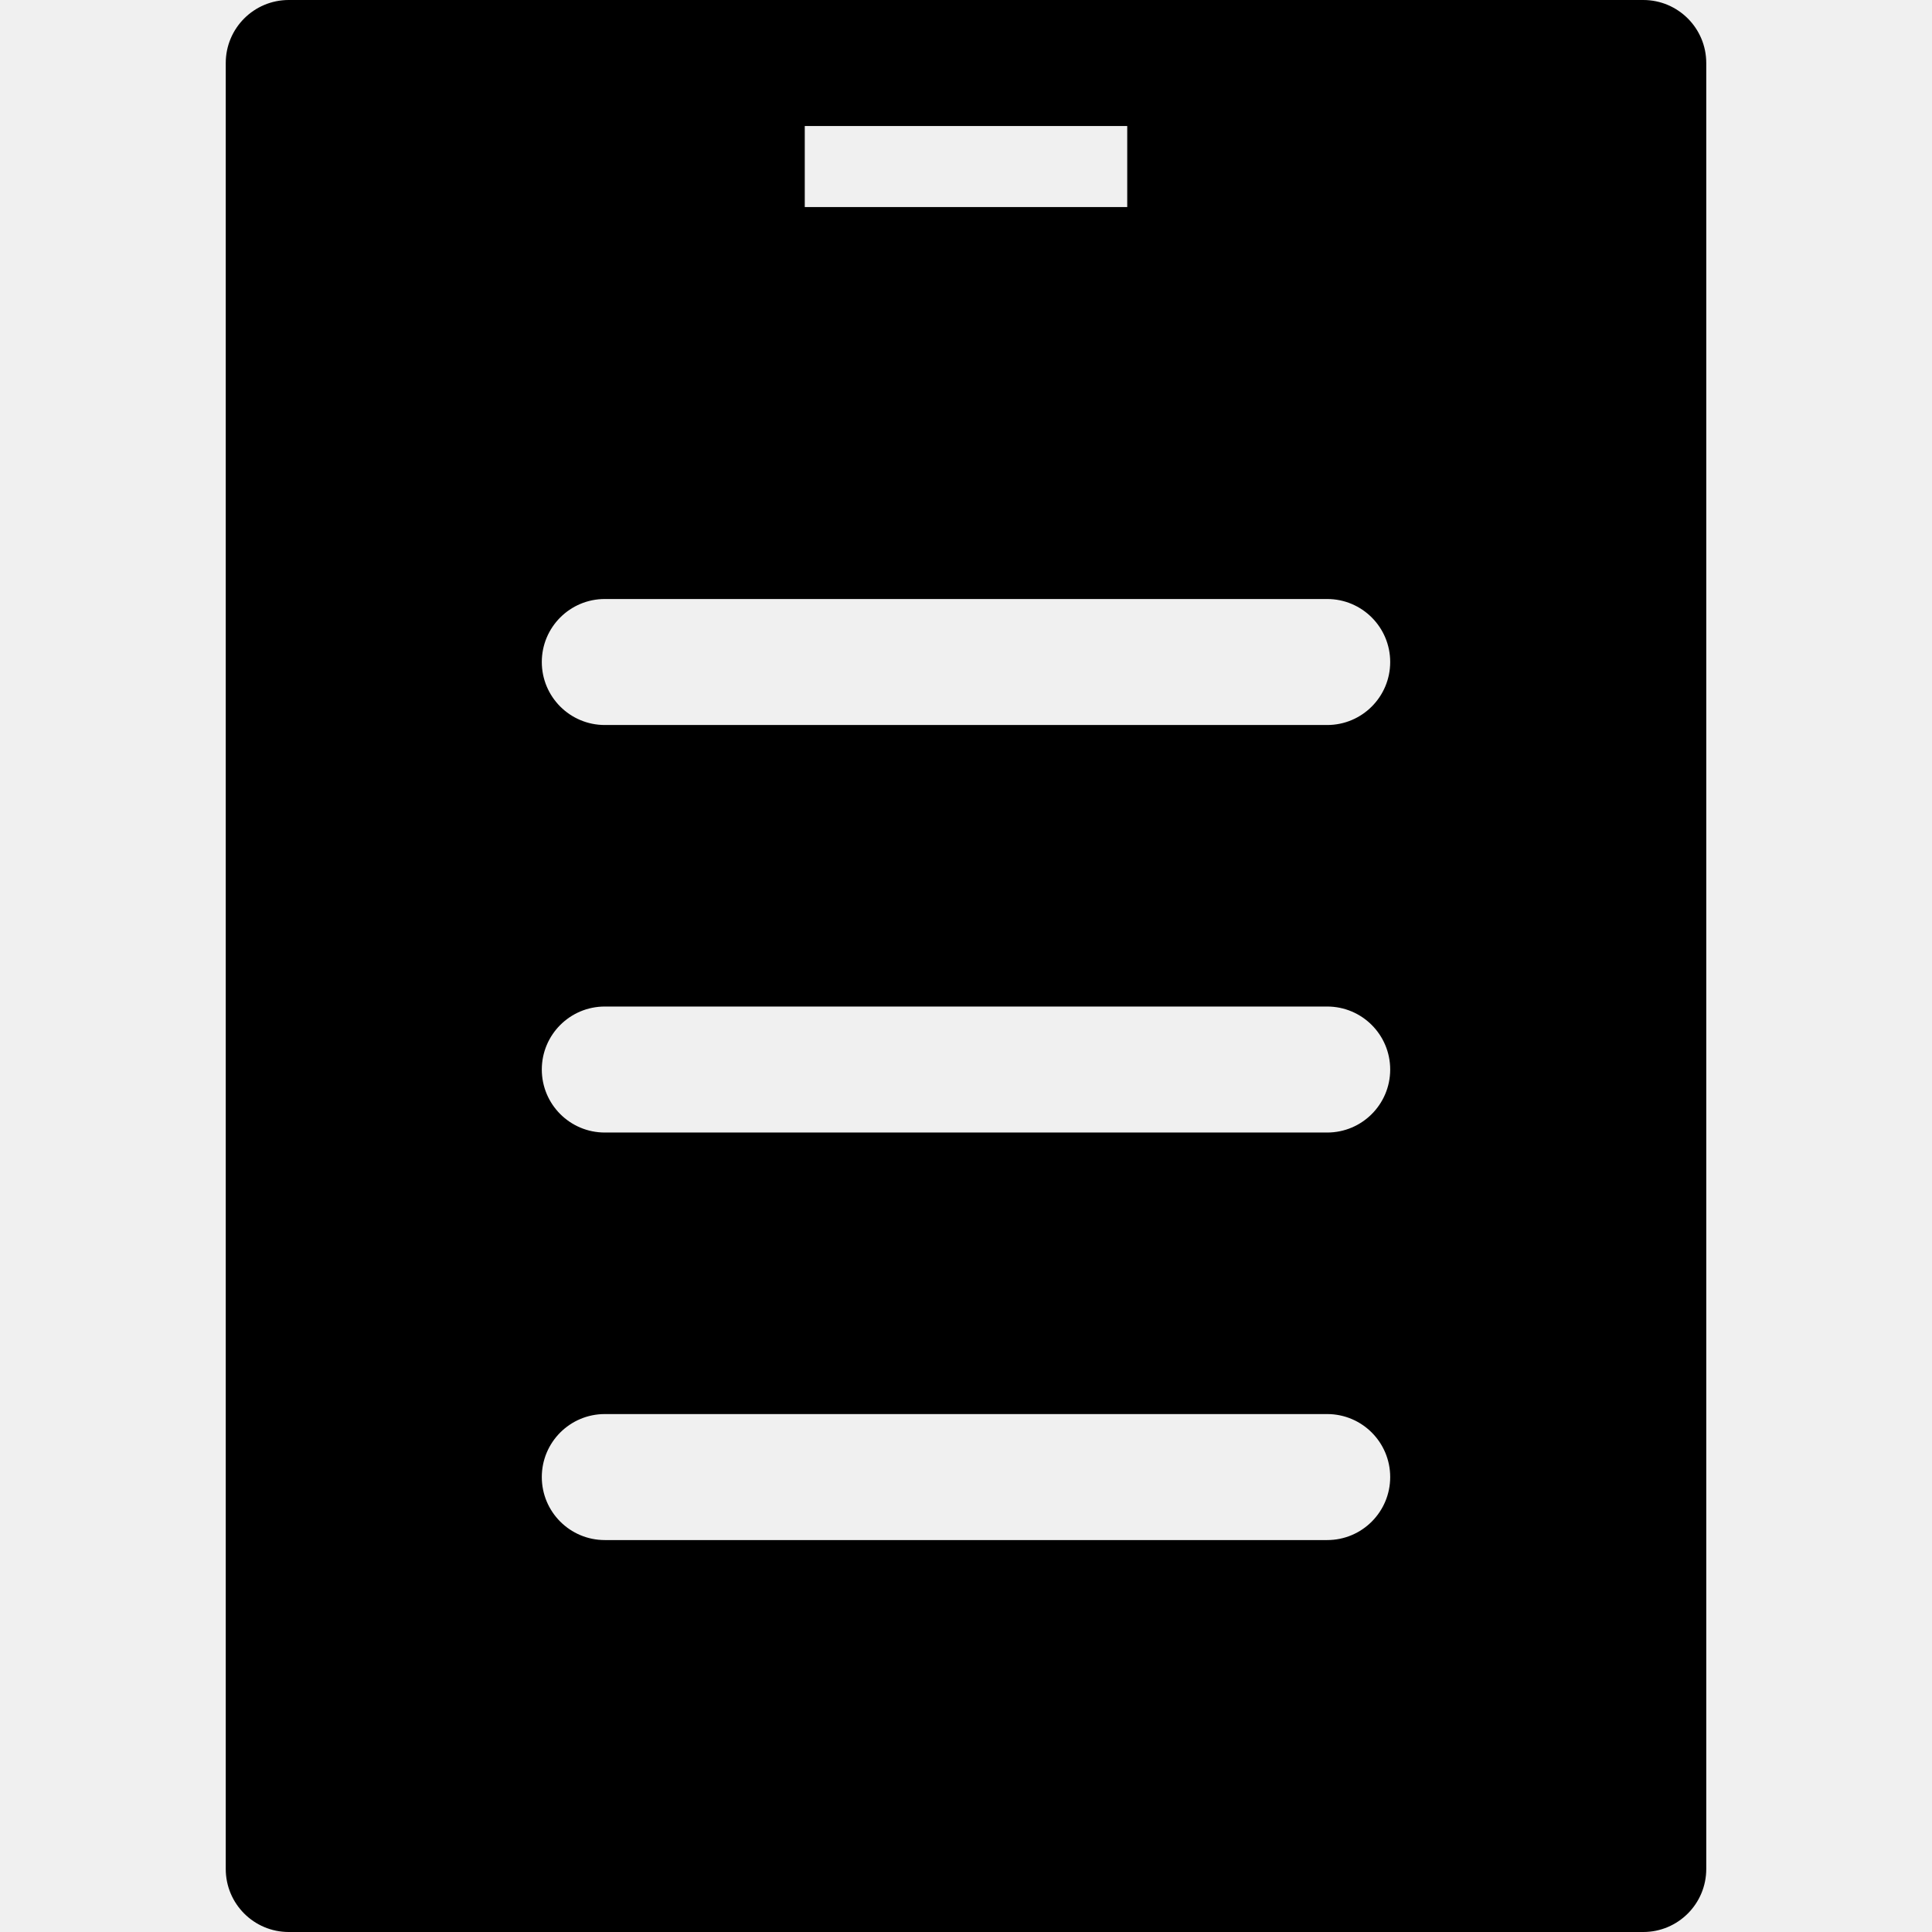
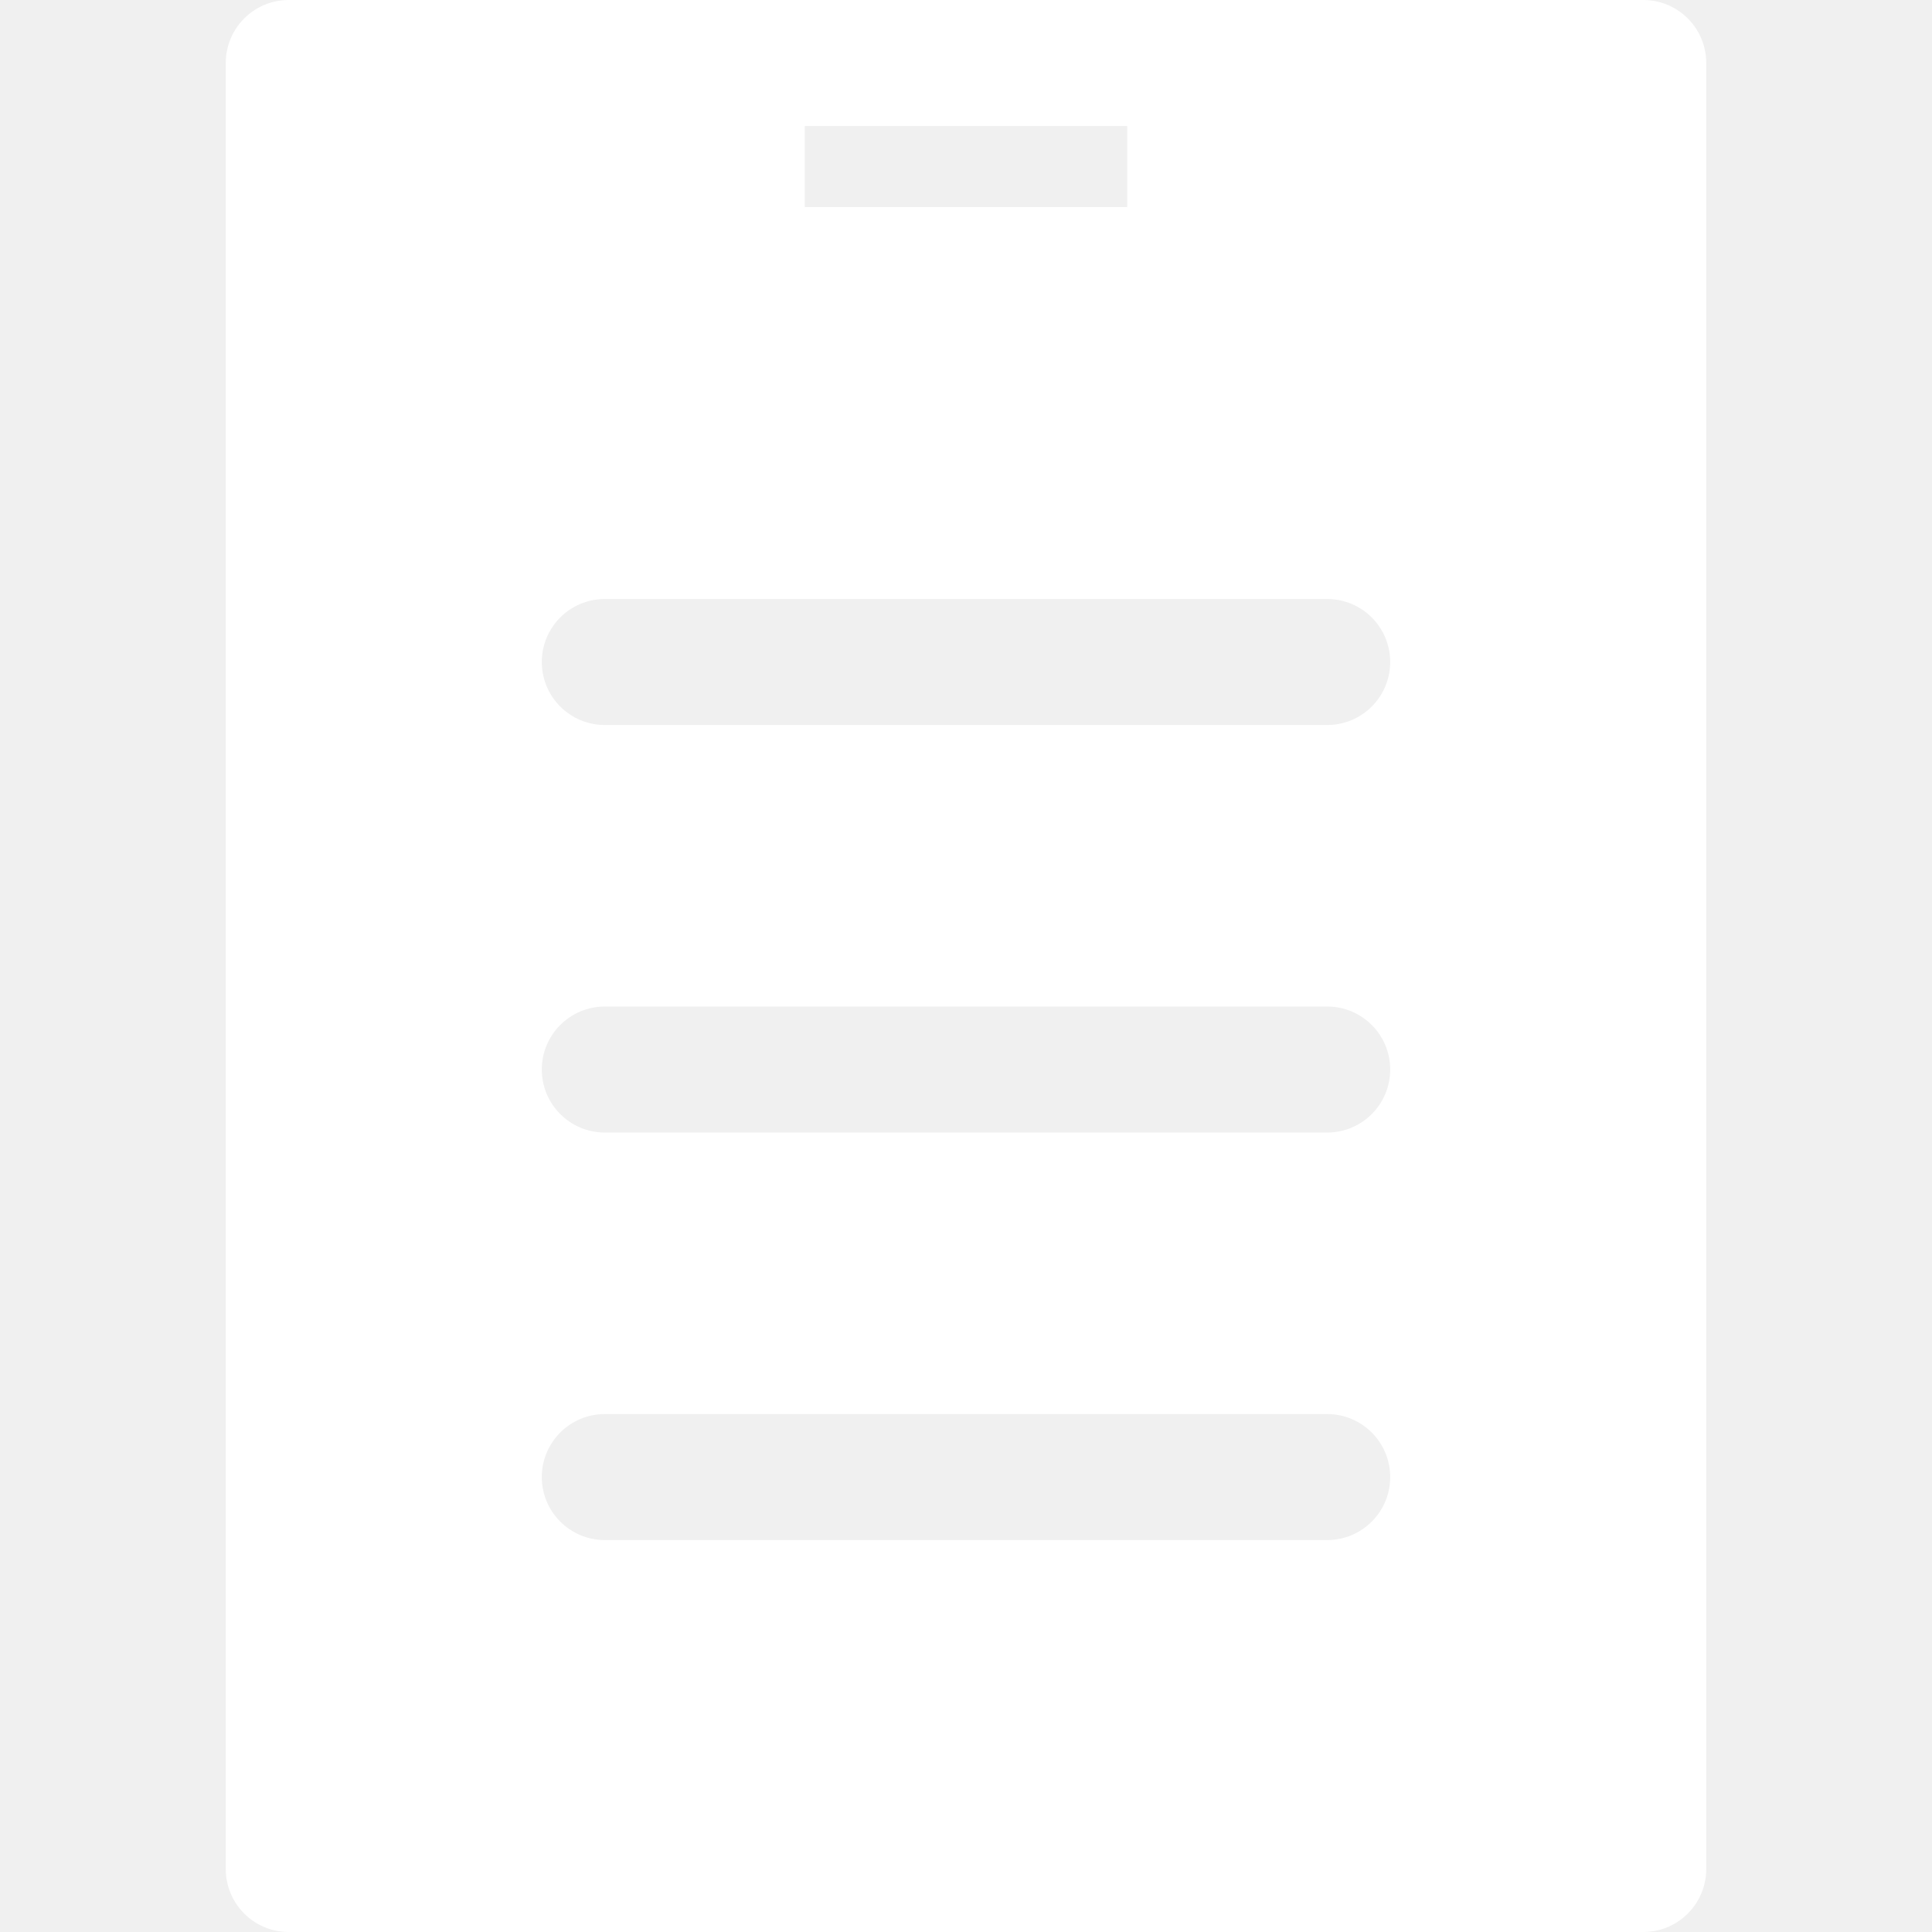
- <svg xmlns="http://www.w3.org/2000/svg" version="1.1" id="Layer_1" x="0px" y="0px" viewBox="0 0 512 512" style="enable-background:new 0 0 512 512;" xml:space="preserve">
+ <svg xmlns="http://www.w3.org/2000/svg" version="1.1" id="Layer_1" x="0px" y="0px" viewBox="0 0 512 512" style="enable-background:new 0 0 512 512; fill:white;" xml:space="preserve">
  <g>
    <g>
      <path d="M435.478,0H315.425H196.575H76.522c-9.22,0-16.696,7.475-16.696,16.696v478.609c0,9.22,7.475,16.696,16.696,16.696    h358.957c9.22,0,16.696-7.475,16.696-16.696V16.696C452.174,7.475,444.699,0,435.478,0z M213.27,33.391h85.459v21.482H213.27    V33.391z M351.722,408.133H160.278c-9.22,0-16.696-7.475-16.696-16.696s7.475-16.696,16.696-16.696h191.443    c9.22,0,16.696,7.475,16.696,16.696S360.942,408.133,351.722,408.133z M351.722,300.133H160.278    c-9.22,0-16.696-7.475-16.696-16.696s7.475-16.696,16.696-16.696h191.443c9.22,0,16.696,7.475,16.696,16.696    S360.942,300.133,351.722,300.133z M351.722,192.135H160.278c-9.22,0-16.696-7.475-16.696-16.696s7.475-16.696,16.696-16.696    h191.443c9.22,0,16.696,7.475,16.696,16.696S360.942,192.135,351.722,192.135z" />
    </g>
  </g>
  <g>
</g>
  <g>
</g>
  <g>
</g>
  <g>
</g>
  <g>
</g>
  <g>
</g>
  <g>
</g>
  <g>
</g>
  <g>
</g>
  <g>
</g>
  <g>
</g>
  <g>
</g>
  <g>
</g>
  <g>
</g>
  <g>
</g>
</svg>
